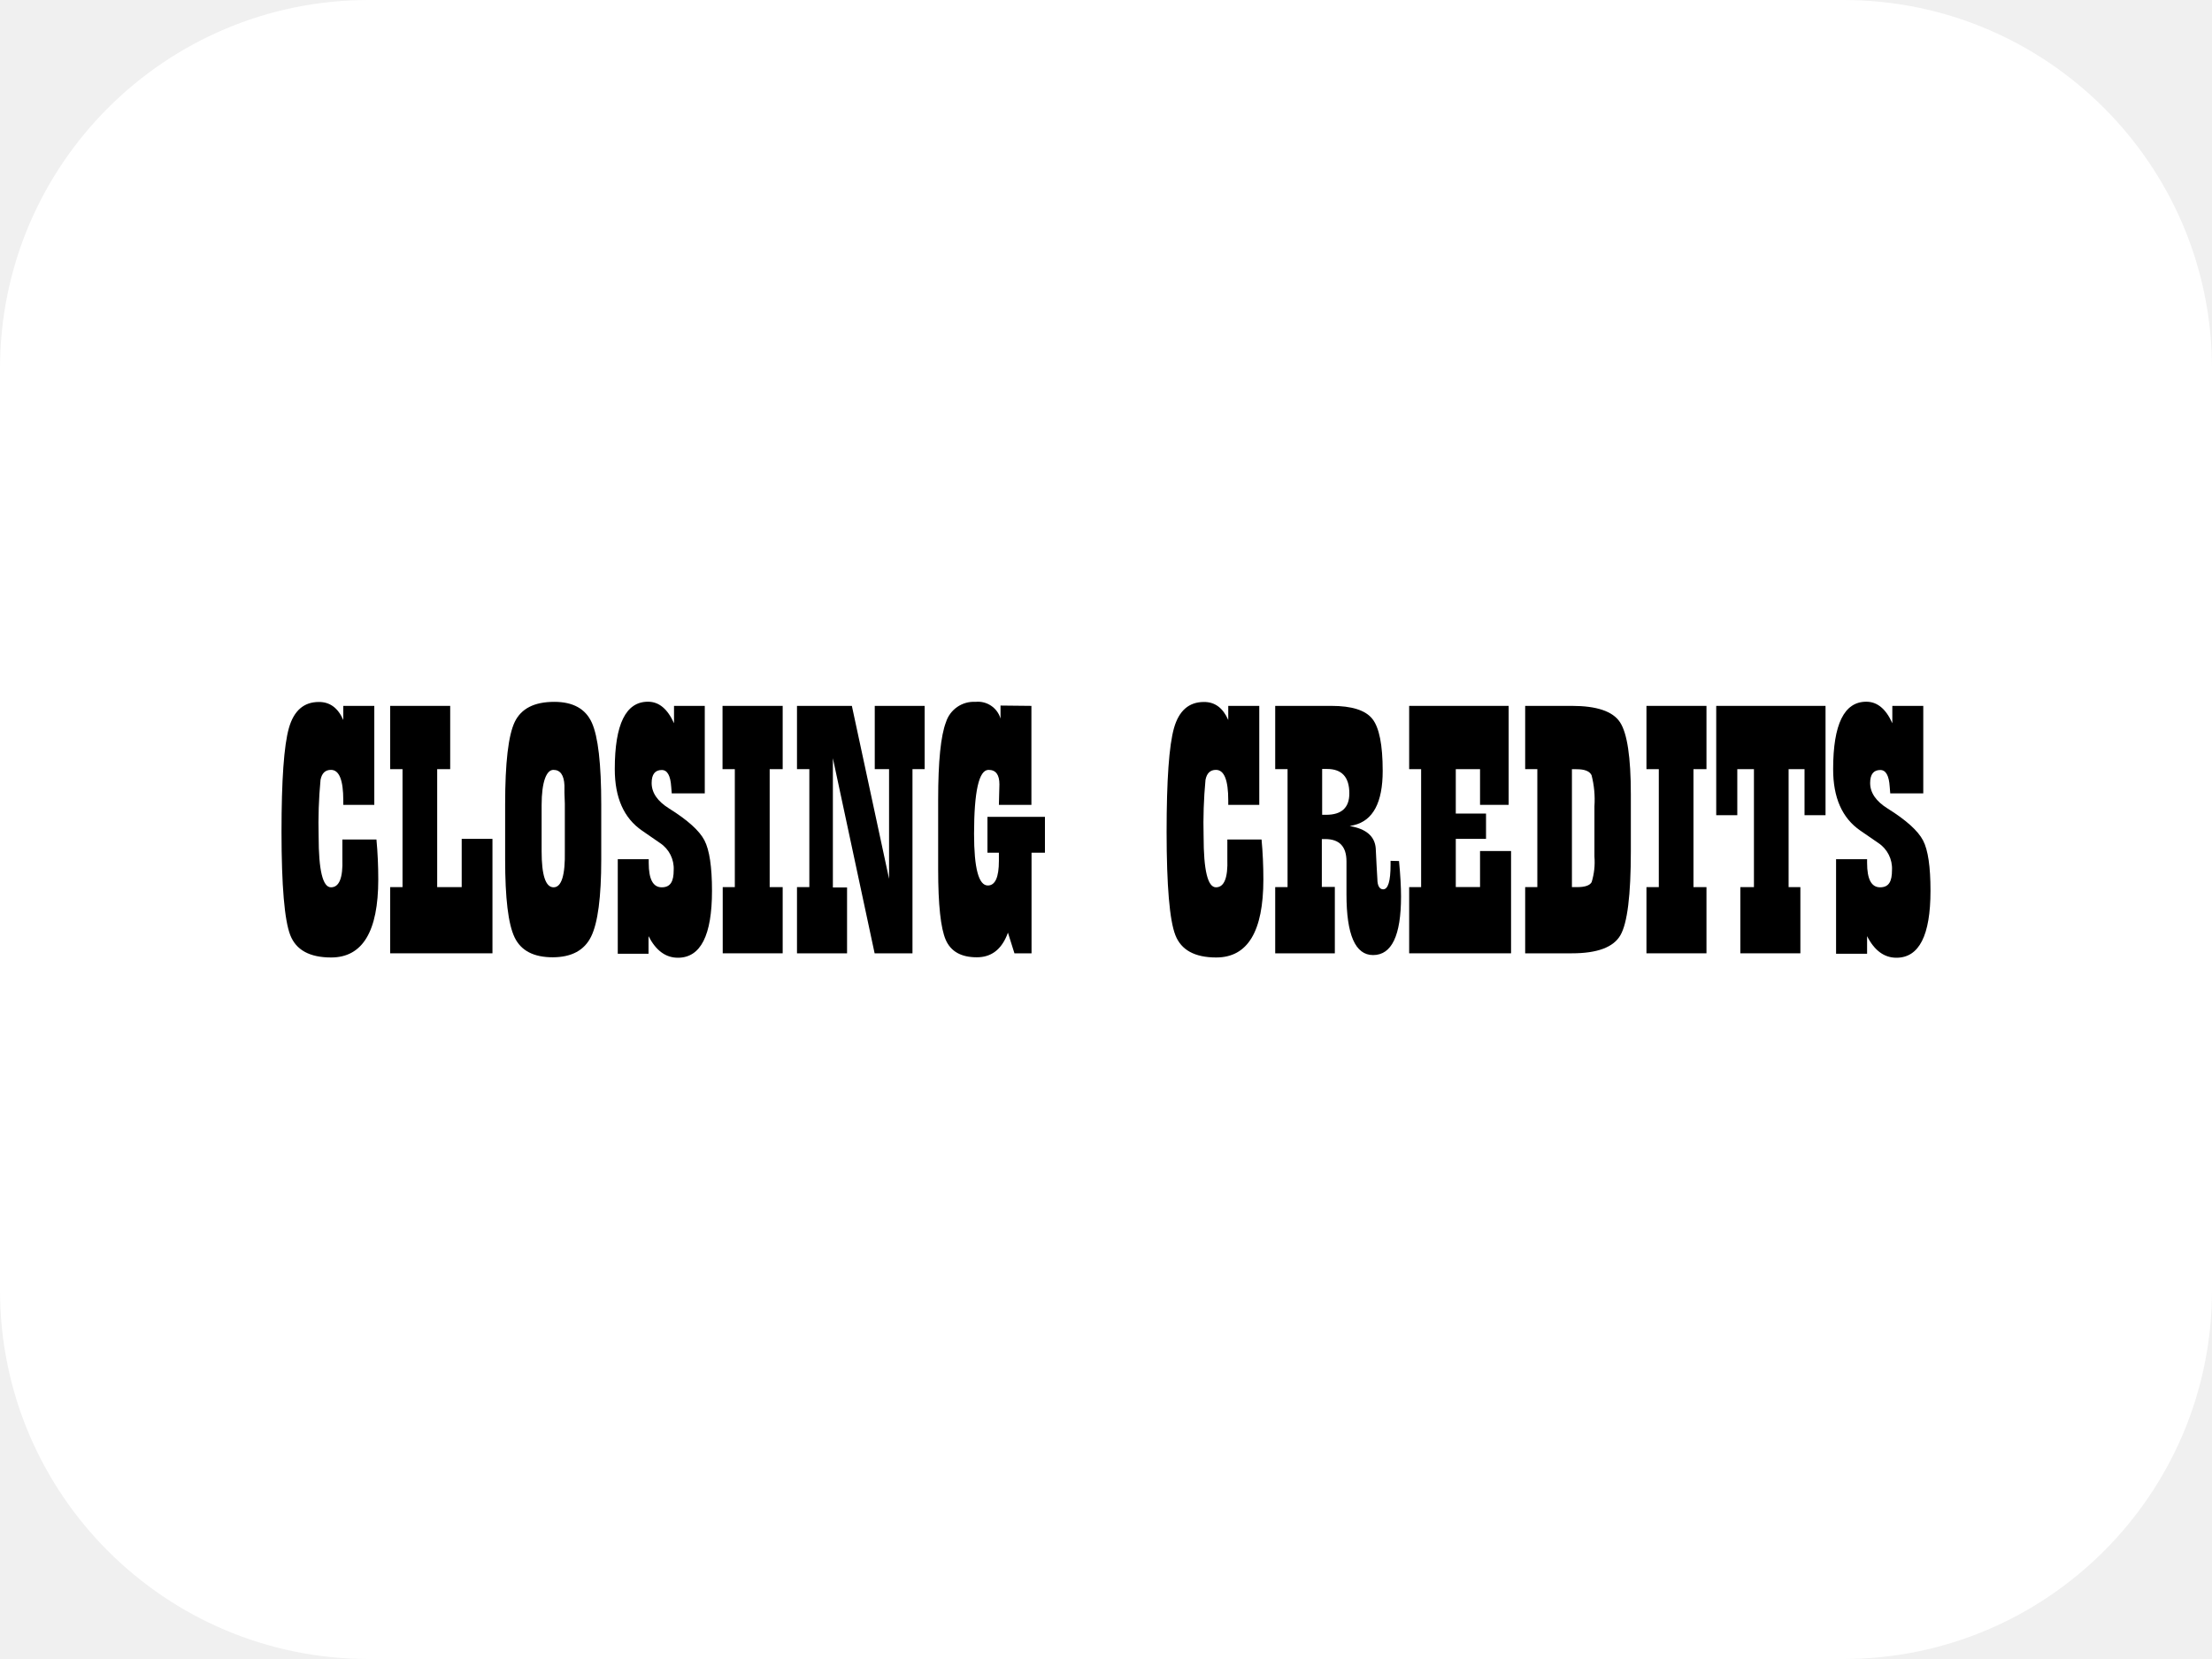
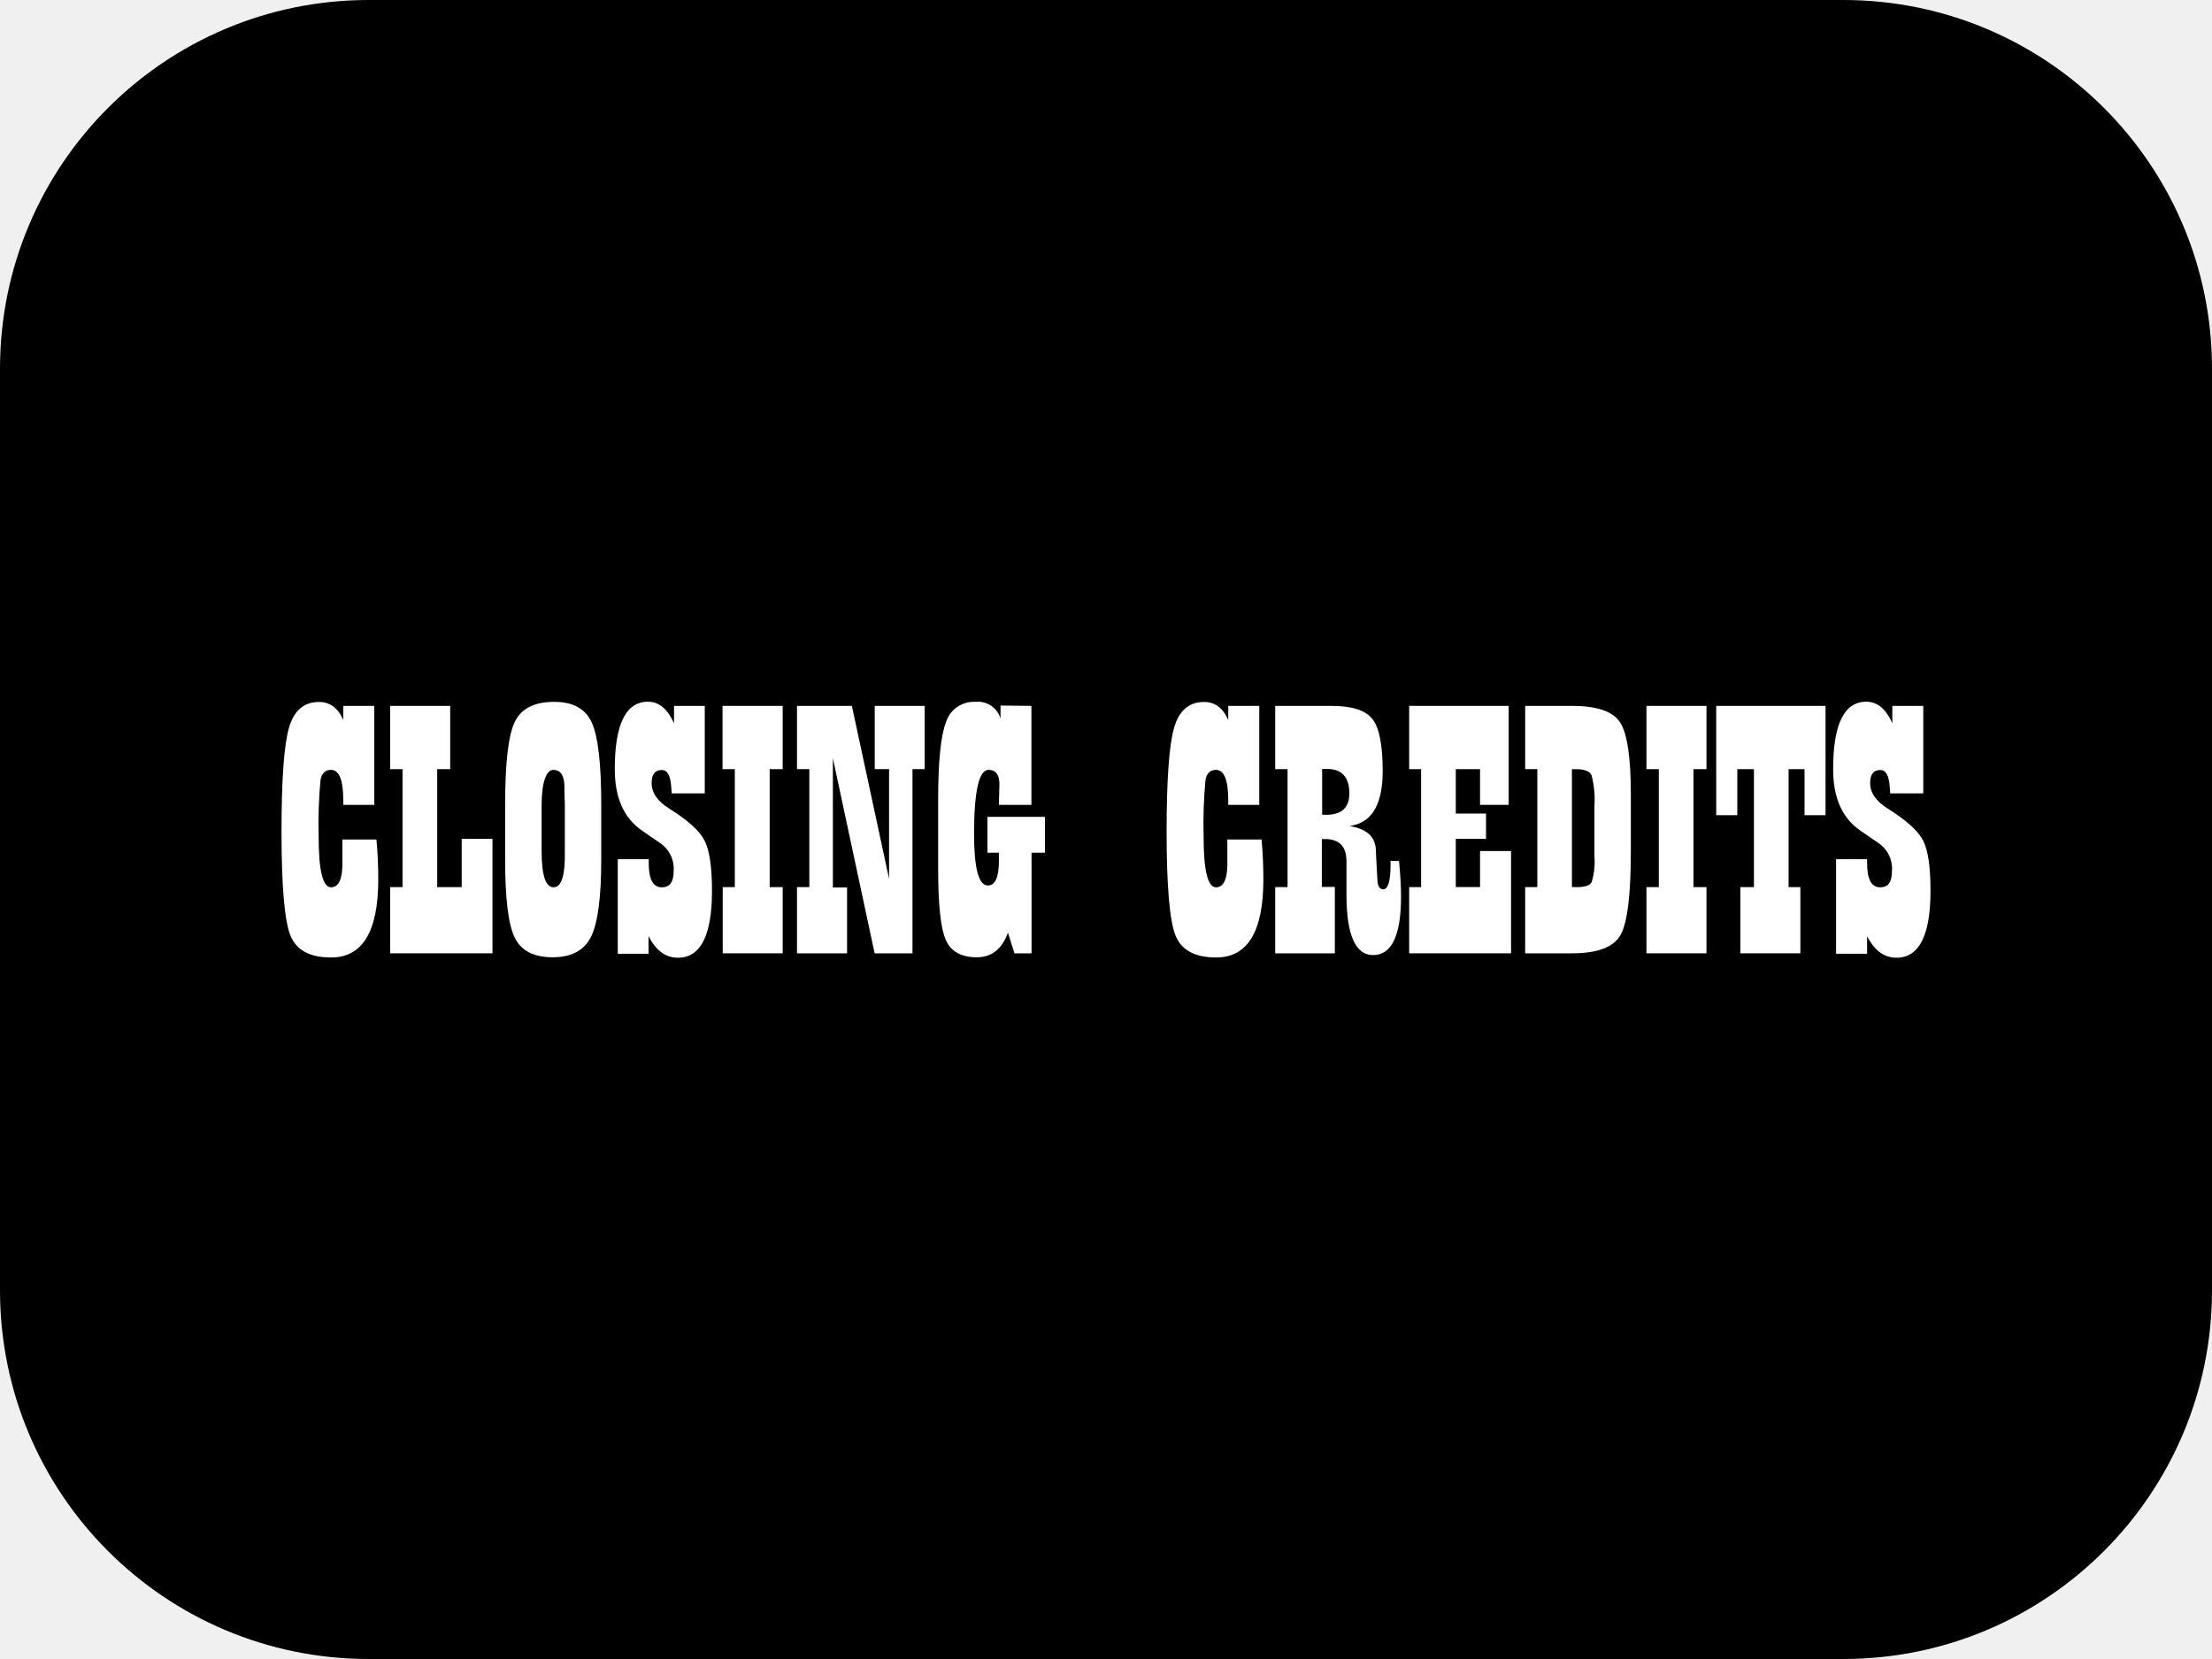
<svg xmlns="http://www.w3.org/2000/svg" id="Laag_1" data-name="Laag 1" viewBox="0 0 340.16 255.12">
  <defs>
    <style>.cls-1{fill:#fff;}</style>
  </defs>
-   <rect class="cls-1" width="340.16" height="255.12" rx="56.69" />
-   <path d="M52.79,110.72v-2.17h4.77v15.22H52.79v-.7q0-4.68-1.89-4.68c-.88,0-1.41.51-1.61,1.54a72.11,72.11,0,0,0-.29,8.69q0,7.83,1.9,7.83t1.75-4.35v-3h5.24c.19,2,.28,4.07.28,6.14q0,12-7.25,12-4.94,0-6.28-3.43t-1.35-15.86q0-12,1.14-16t4.6-4Q51.57,107.93,52.79,110.72Z" />
-   <path d="M75.73,129V146.6H60V136.42h1.9V118.28H60v-9.73h9.23v9.73h-2v18.14H71V129Z" />
-   <path d="M77.68,132.16v-8.48q0-9.59,1.48-12.67c1-2.05,3-3.08,6.08-3.08q4.32,0,5.77,3.2t1.45,12.61v8.42q0,8.7-1.56,11.87T85,147.21c-2.91,0-4.87-1-5.86-3.05S77.68,138.12,77.68,132.16Zm5.61-8.34v7.08q0,5.55,1.84,5.55t1.73-5.6v-7.28l-.06-1.64,0-1.15c-.07-1.59-.64-2.39-1.7-2.39S83.29,120.2,83.29,123.82Z" />
-   <path d="M108.38,108.55V122H103.3l-.08-1c-.11-1.73-.6-2.59-1.45-2.59q-1.56,0-1.56,2,0,2.25,2.7,3.93c2.85,1.78,4.65,3.41,5.42,4.89s1.16,4.07,1.16,7.76q0,10.29-5.24,10.29c-1.88,0-3.38-1.1-4.52-3.32v2.71H95V132.13h4.76v.56c0,2.51.66,3.76,2,3.76s1.84-.88,1.84-2.65a4.69,4.69,0,0,0-2.09-4.15l-2.78-1.92q-4.19-2.88-4.19-9.45,0-10.38,5.11-10.37c1.69,0,3,1.1,4,3.31v-2.67Z" />
-   <path d="M120.36,108.55v9.73h-2v18.14h2V146.6h-9.22V136.42H113V118.28h-1.89v-9.73Z" />
-   <path d="M142.19,108.55v9.73h-1.87V146.6H134.5l-6.42-30v19.87h2.18V146.6h-7.7V136.42h1.9V118.28h-1.9v-9.73H131l5.72,26.59V118.28h-2.2v-9.73Z" />
-   <path d="M158.61,108.55v15.22h-5l.08-3.15c0-1.49-.55-2.23-1.67-2.23q-2.22,0-2.23,9.84,0,7.94,2.12,7.94c1.13,0,1.7-1.26,1.7-3.79v-1.25h-1.76v-5.52h8.84v5.52h-2.06V146.6H156L155,143.42c-.07.19-.13.32-.16.42q-1.4,3.38-4.63,3.37-3.6,0-4.77-2.67t-1.17-10.85V122.93q0-8.75,1.2-11.87a4.49,4.49,0,0,1,4.54-3.13,3.62,3.62,0,0,1,3.85,2.57v-2Z" />
-   <path d="M188.88,110.72v-2.17h4.77v15.22h-4.77v-.7q0-4.68-1.89-4.68c-.88,0-1.41.51-1.61,1.54a72.11,72.11,0,0,0-.29,8.69q0,7.83,1.9,7.83t1.75-4.35v-3H194c.19,2,.28,4.07.28,6.14q0,12-7.25,12-4.94,0-6.28-3.43t-1.35-15.86q0-12,1.14-16t4.6-4Q187.66,107.93,188.88,110.72Z" />
-   <path d="M215.14,132.41c.21,2.14.31,4,.31,5.46q0,9-4.3,9-4.1,0-4.09-9.37l0-2.51,0-2.53c0-2.29-1.09-3.43-3.29-3.43l-.5,0v7.36h2V146.6H196.1V136.42H198V118.28h-1.9v-9.73h8.64q4.71,0,6.3,2t1.59,8q0,7.28-4.43,8.34l-.64.14c2.53.42,3.85,1.57,4,3.42l.13,2.63.12,2.09c0,1.06.35,1.59.89,1.59.76,0,1.14-1.26,1.14-3.77v-.61Zm-11.82-7.11h.61q3.57,0,3.57-3.29,0-3.77-3.45-3.76l-.73,0Z" />
-   <path d="M232,108.55v15.22H227.6v-5.49h-3.73v6.83h4.65V129h-4.65v7.41h3.73v-5.54h4.77V146.6H216.7V136.42h1.84V118.28H216.7v-9.73Z" />
-   <path d="M234.54,108.55h7.19c3.81,0,6.28.83,7.39,2.51s1.67,5.37,1.67,11.09v8.75q0,10.13-1.6,12.91c-1.07,1.86-3.55,2.79-7.46,2.79h-7.19V136.42h1.87V118.28h-1.87Zm7.19,9.73v18.14l.81,0c1.19,0,1.93-.25,2.22-.76a10.48,10.48,0,0,0,.43-3.95V124a15.05,15.05,0,0,0-.44-4.79c-.3-.62-1.06-.92-2.29-.92Z" />
-   <path d="M262.42,108.55v9.73h-2v18.14h2V146.6h-9.23V136.42h1.9V118.28h-1.9v-9.73Z" />
-   <path d="M280.73,108.55v16.81H277.5v-7.08h-2.45v18.14h1.81V146.6h-9.23V136.42h2.09V118.28h-2.56v7.08h-3.24V108.55Z" />
-   <path d="M295.76,108.55V122h-5.08l-.08-1c-.11-1.73-.59-2.59-1.45-2.59q-1.56,0-1.56,2,0,2.25,2.7,3.93c2.85,1.78,4.65,3.41,5.43,4.89s1.15,4.07,1.15,7.76q0,10.29-5.24,10.29c-1.87,0-3.38-1.1-4.51-3.32v2.71h-4.77V132.13h4.77v.56c0,2.51.66,3.76,2,3.76s1.83-.88,1.83-2.65a4.7,4.7,0,0,0-2.08-4.15l-2.79-1.92q-4.19-2.88-4.18-9.45,0-10.38,5.1-10.37,2.53,0,4,3.31v-2.67Z" />
+   <rect width="340.16" height="255.12" rx="56.69" />
+   <path class="cls-1" d="M52.79,110.72v-2.17h4.77v15.22H52.79v-.7q0-4.68-1.89-4.68c-.88,0-1.41.51-1.61,1.54a72.11,72.11,0,0,0-.29,8.69q0,7.83,1.9,7.83t1.75-4.35v-3h5.24c.19,2,.28,4.07.28,6.14q0,12-7.25,12-4.94,0-6.28-3.43t-1.35-15.86q0-12,1.14-16t4.6-4Q51.57,107.93,52.79,110.72Z" />
+   <path class="cls-1" d="M75.73,129V146.6H60V136.42h1.9V118.28H60v-9.73h9.23v9.73h-2v18.14H71V129Z" />
+   <path class="cls-1" d="M77.68,132.16v-8.48q0-9.59,1.48-12.67c1-2.05,3-3.08,6.08-3.08q4.32,0,5.77,3.2t1.45,12.61v8.42q0,8.7-1.56,11.87T85,147.21c-2.91,0-4.87-1-5.86-3.05S77.68,138.12,77.68,132.16Zm5.61-8.34v7.08q0,5.55,1.84,5.55t1.73-5.6v-7.28l-.06-1.64,0-1.15c-.07-1.59-.64-2.39-1.7-2.39S83.29,120.2,83.29,123.82Z" />
+   <path class="cls-1" d="M108.38,108.55V122H103.3l-.08-1c-.11-1.73-.6-2.59-1.45-2.59q-1.56,0-1.56,2,0,2.25,2.7,3.93c2.85,1.78,4.65,3.41,5.42,4.89s1.16,4.07,1.16,7.76q0,10.29-5.24,10.29c-1.88,0-3.38-1.1-4.52-3.32v2.71H95V132.13h4.76v.56c0,2.51.66,3.76,2,3.76s1.84-.88,1.84-2.65a4.69,4.69,0,0,0-2.09-4.15l-2.78-1.92q-4.19-2.88-4.19-9.45,0-10.38,5.11-10.37c1.69,0,3,1.1,4,3.31v-2.67Z" />
+   <path class="cls-1" d="M120.36,108.55v9.73h-2v18.14h2V146.6h-9.22V136.42H113V118.28h-1.89v-9.73Z" />
+   <path class="cls-1" d="M142.19,108.55v9.73h-1.87V146.6H134.5l-6.42-30v19.87h2.18V146.6h-7.7V136.42h1.9V118.28h-1.9v-9.73H131l5.72,26.59V118.28h-2.2v-9.73Z" />
+   <path class="cls-1" d="M158.61,108.55v15.22h-5l.08-3.15c0-1.49-.55-2.23-1.67-2.23q-2.22,0-2.23,9.84,0,7.94,2.12,7.94c1.13,0,1.7-1.26,1.7-3.79v-1.25h-1.76v-5.52h8.84v5.52h-2.06V146.6H156L155,143.42c-.07.19-.13.32-.16.42q-1.4,3.38-4.63,3.37-3.6,0-4.77-2.67t-1.17-10.85V122.93q0-8.75,1.2-11.87a4.49,4.49,0,0,1,4.54-3.13,3.62,3.62,0,0,1,3.85,2.57v-2Z" />
+   <path class="cls-1" d="M188.88,110.72v-2.17h4.77v15.22h-4.77v-.7q0-4.68-1.89-4.68c-.88,0-1.41.51-1.61,1.54a72.11,72.11,0,0,0-.29,8.69q0,7.83,1.9,7.83t1.75-4.35v-3H194c.19,2,.28,4.07.28,6.14q0,12-7.25,12-4.94,0-6.28-3.43t-1.35-15.86q0-12,1.14-16t4.6-4Q187.66,107.93,188.88,110.72Z" />
+   <path class="cls-1" d="M215.14,132.41c.21,2.14.31,4,.31,5.46q0,9-4.3,9-4.1,0-4.09-9.37l0-2.51,0-2.53c0-2.29-1.09-3.43-3.29-3.43l-.5,0v7.36h2V146.6H196.1V136.42H198V118.28h-1.9v-9.73h8.64q4.71,0,6.3,2t1.59,8q0,7.28-4.43,8.34l-.64.14c2.53.42,3.85,1.57,4,3.42l.13,2.63.12,2.09c0,1.06.35,1.59.89,1.59.76,0,1.14-1.26,1.14-3.77v-.61Zm-11.82-7.11h.61q3.57,0,3.57-3.29,0-3.77-3.45-3.76l-.73,0Z" />
+   <path class="cls-1" d="M232,108.55v15.22H227.6v-5.49h-3.73v6.83h4.65V129h-4.65v7.41h3.73v-5.54h4.77V146.6H216.7V136.42h1.84V118.28H216.7v-9.73Z" />
+   <path class="cls-1" d="M234.54,108.55h7.19c3.81,0,6.28.83,7.39,2.51s1.67,5.37,1.67,11.09v8.75q0,10.13-1.6,12.91c-1.07,1.86-3.55,2.79-7.46,2.79h-7.19V136.42h1.87V118.28h-1.87Zm7.19,9.73v18.14l.81,0c1.19,0,1.93-.25,2.22-.76a10.48,10.48,0,0,0,.43-3.95V124a15.05,15.05,0,0,0-.44-4.79c-.3-.62-1.06-.92-2.29-.92Z" />
+   <path class="cls-1" d="M262.42,108.55v9.73h-2v18.14h2V146.6h-9.23V136.42h1.9V118.28h-1.9v-9.73Z" />
+   <path class="cls-1" d="M280.73,108.55v16.81H277.5v-7.08h-2.45v18.14h1.81V146.6h-9.23V136.42h2.09V118.28h-2.56v7.08h-3.24V108.55Z" />
+   <path class="cls-1" d="M295.76,108.55V122h-5.08l-.08-1c-.11-1.73-.59-2.59-1.45-2.59q-1.56,0-1.56,2,0,2.25,2.7,3.93c2.85,1.78,4.65,3.41,5.43,4.89s1.15,4.07,1.15,7.76q0,10.29-5.24,10.29c-1.87,0-3.38-1.1-4.51-3.32v2.71h-4.77V132.13h4.77v.56c0,2.51.66,3.76,2,3.76s1.83-.88,1.83-2.65a4.7,4.7,0,0,0-2.08-4.15l-2.79-1.92q-4.19-2.88-4.18-9.45,0-10.38,5.1-10.37,2.53,0,4,3.31v-2.67Z" />
</svg>
